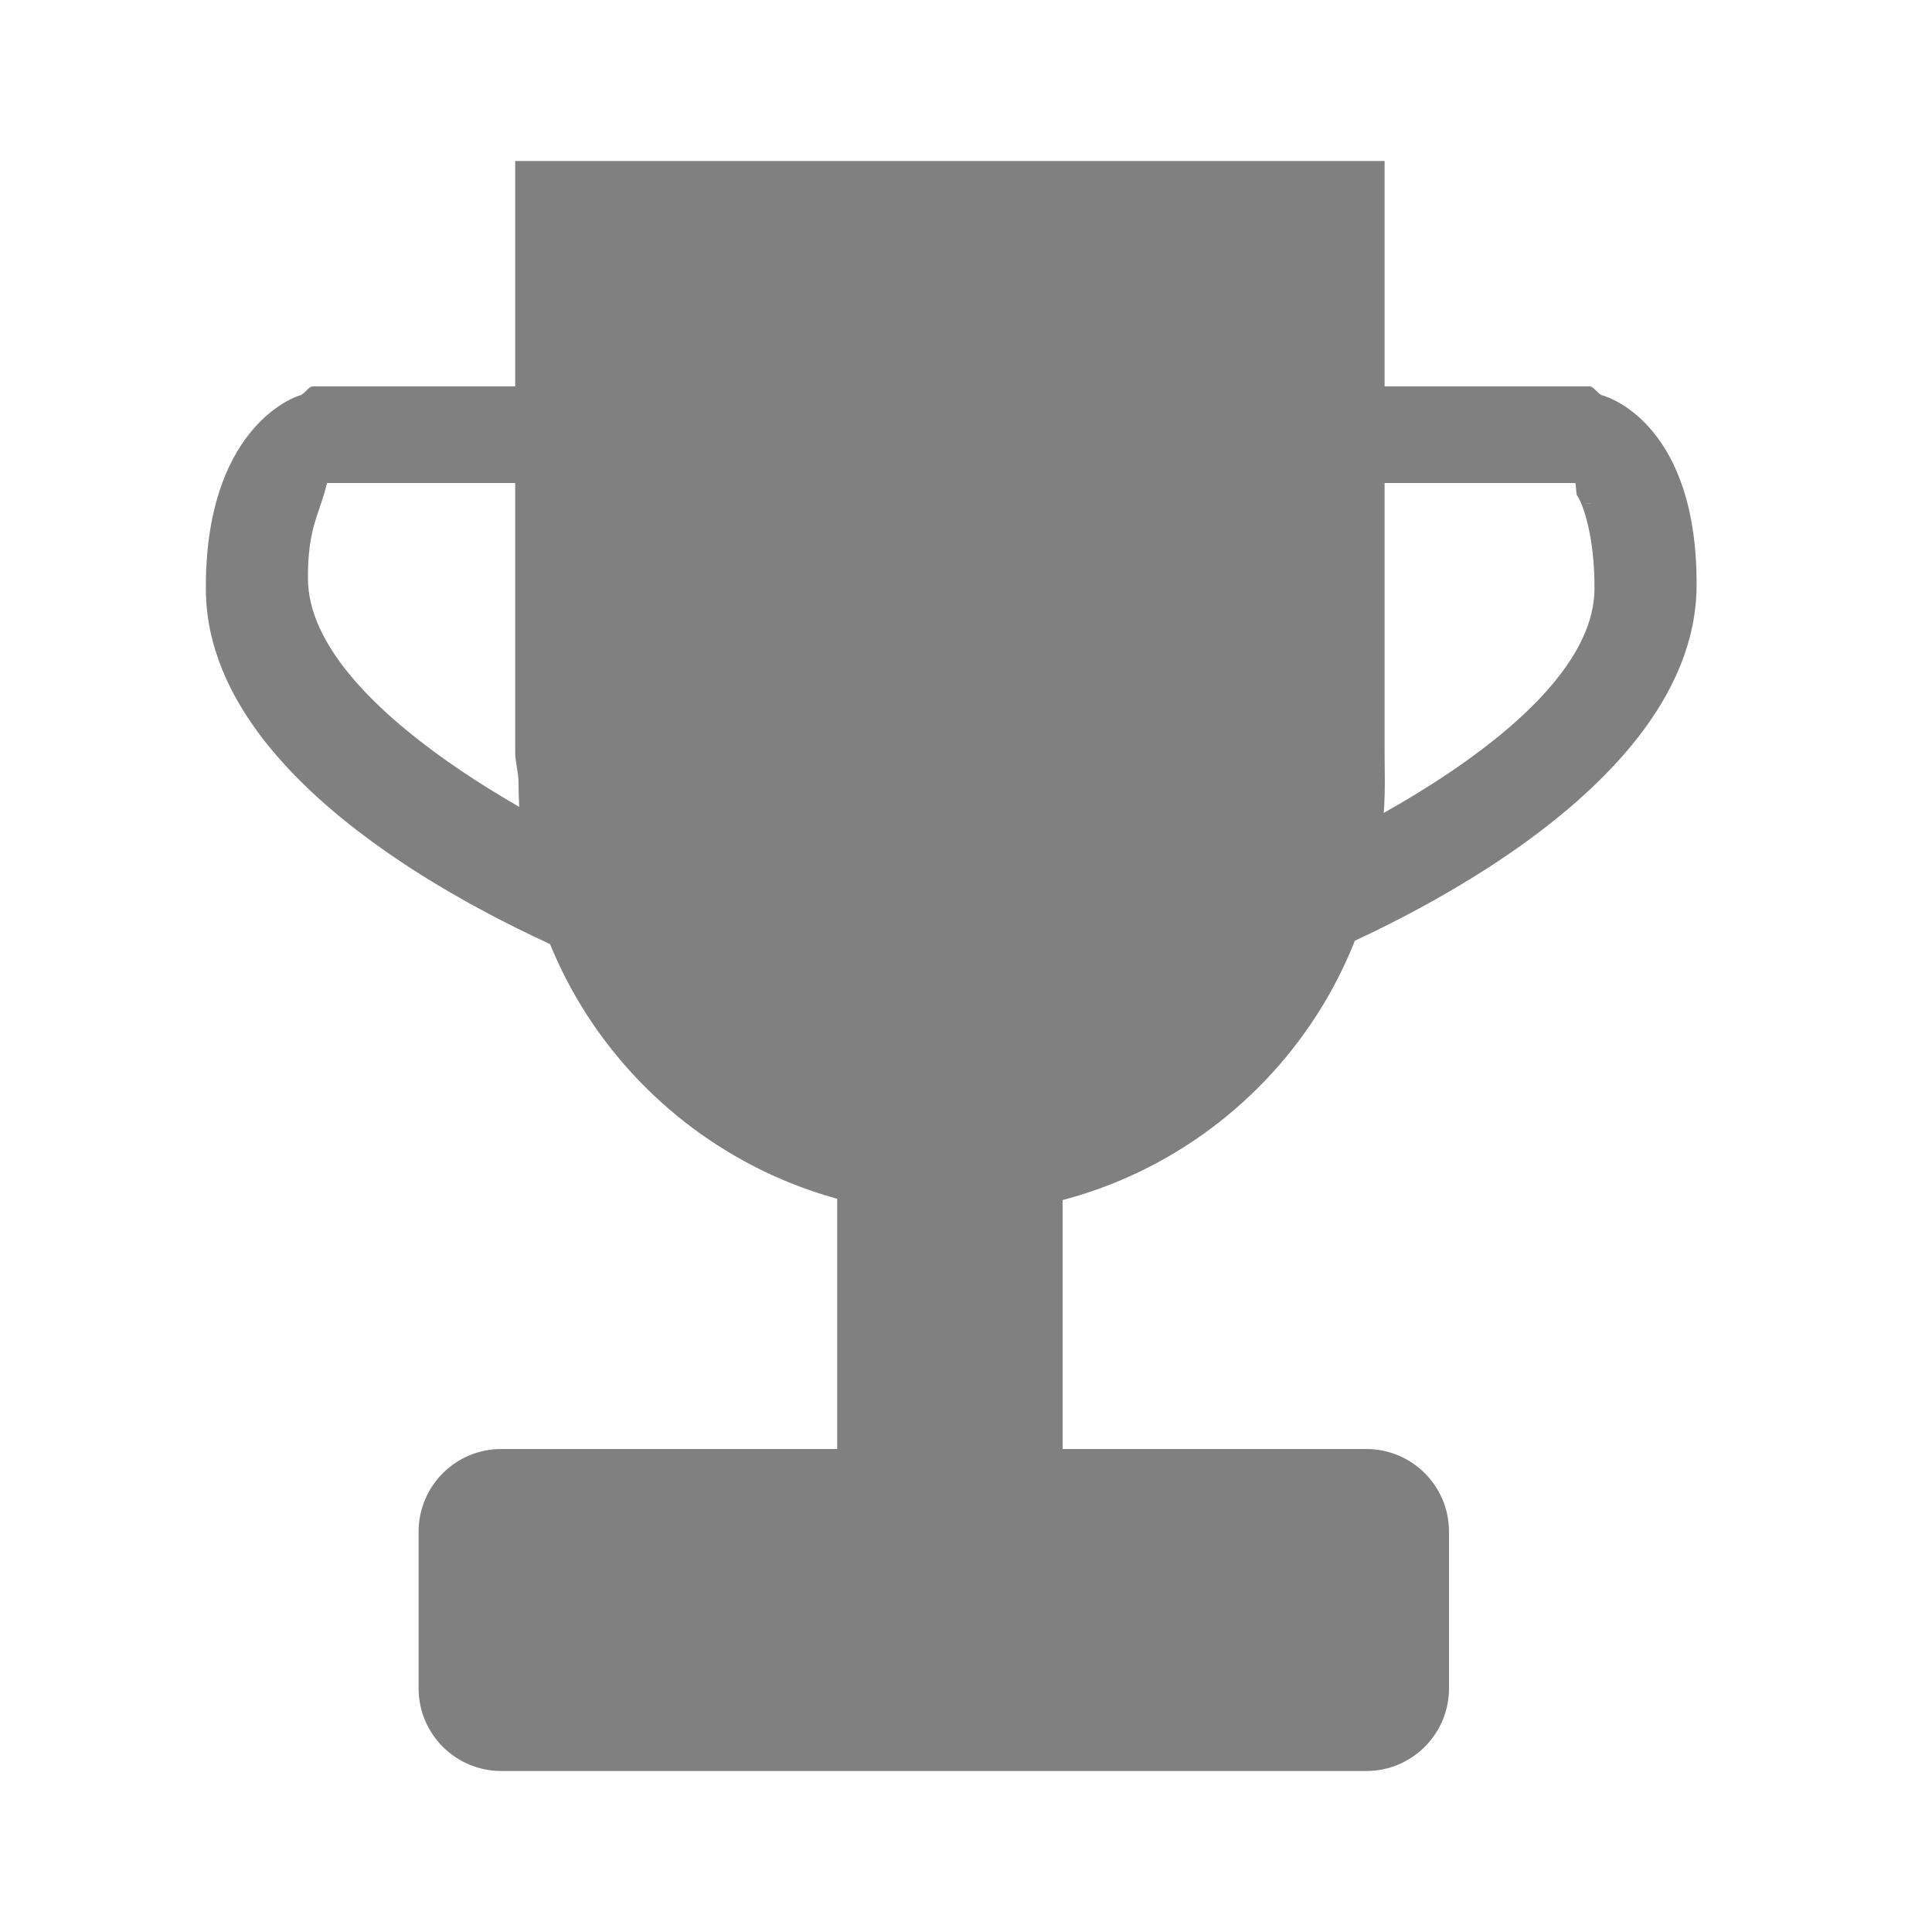
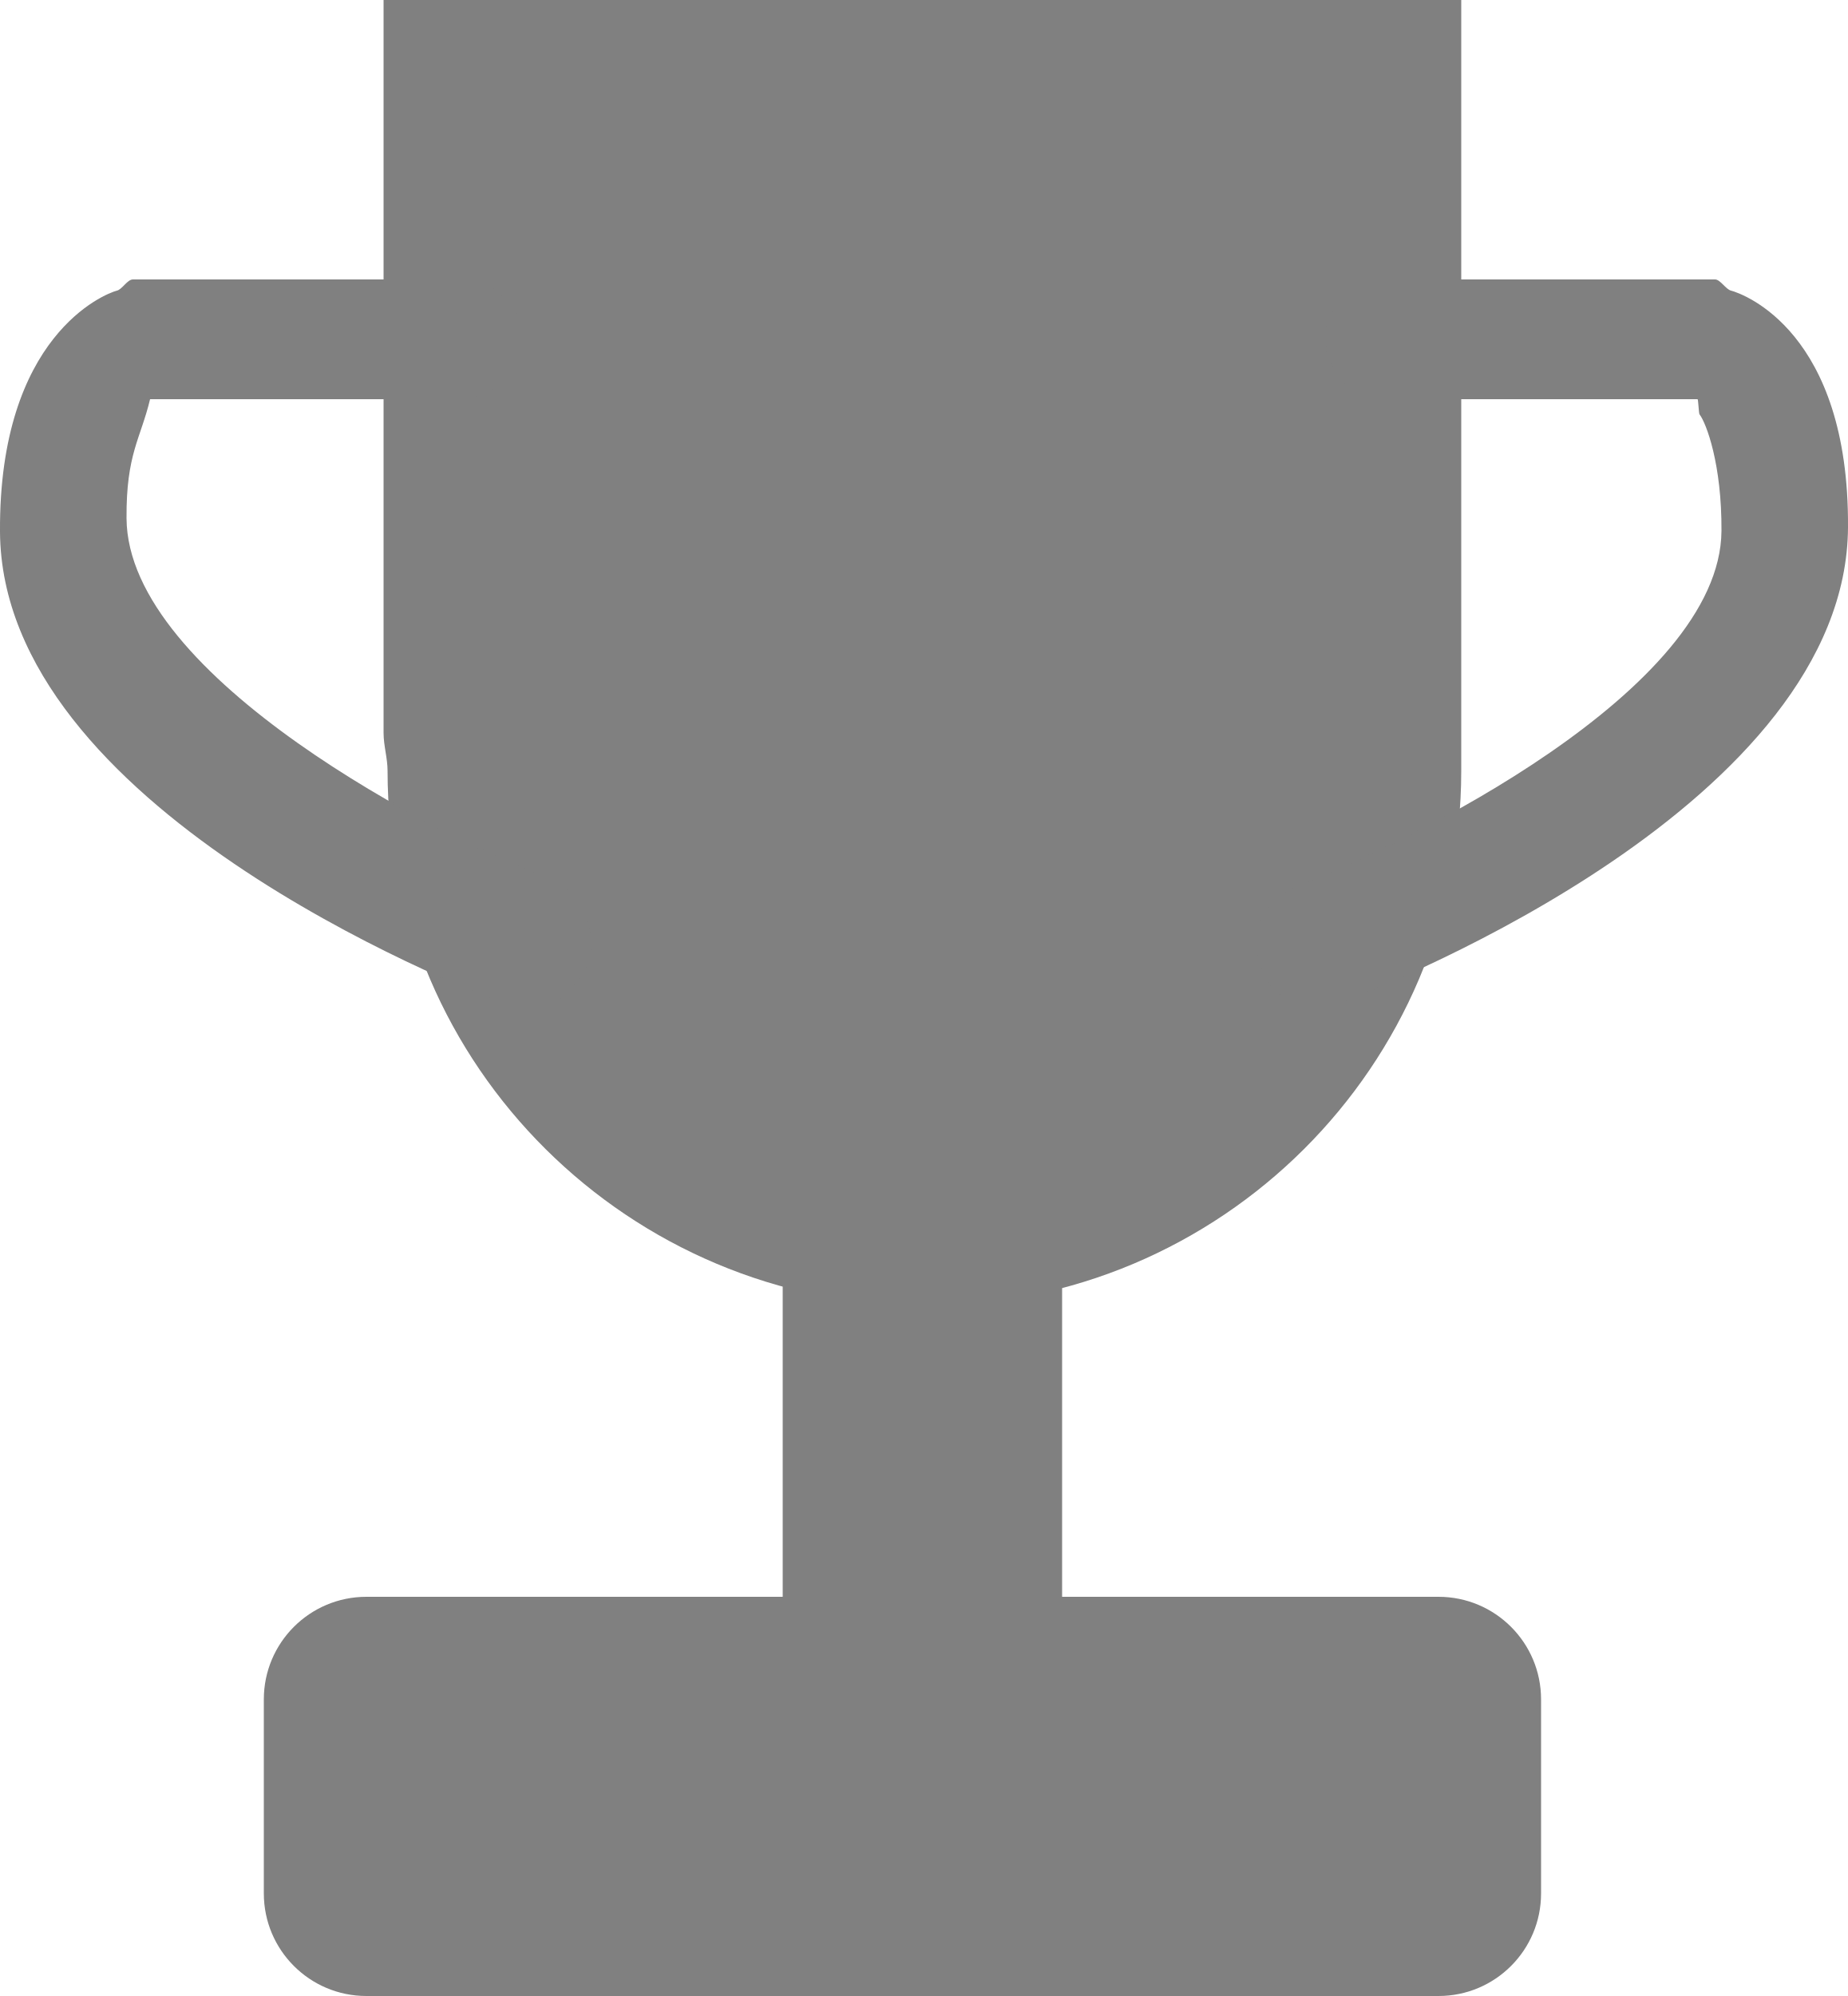
- <svg xmlns="http://www.w3.org/2000/svg" version="1.1" id="Layer_1" x="0px" y="0px" width="60px" height="60px" viewBox="0 0 60 60" enable-background="new 0 0 60 60" xml:space="preserve">
-   <g>
+ <svg xmlns="http://www.w3.org/2000/svg" id="uuid-dd68f31c-e17a-4da5-8938-178e64791de3" viewBox="0 0 46.3 50">
+   <defs>
+     <style>.uuid-dd8dffd1-dde8-4b8f-a894-d8d92d2a8f62{fill:gray;}</style>
+   </defs>
+   <g id="uuid-3d65b8fa-99b8-42d5-8ad9-91bcd1196f78">
    <g>
-       <path fill="#808080" d="M43,23.358V5H16v18.358c0,0.315,0.104,0.632,0.104,0.952c0,7.401,6.07,13.4,13.471,13.4    s13.432-5.999,13.432-13.4C43.006,23.99,43,23.673,43,23.358z" />
-     </g>
-     <g>
-       <rect x="26" y="37" fill="#808080" width="7" height="9" />
-     </g>
-     <g>
-       <path fill="#808080" d="M45,52.433C45,53.851,43.85,55,42.432,55H15.568C14.15,55,13,53.851,13,52.433v-4.865    C13,46.149,14.15,45,15.568,45h26.864C43.85,45,45,46.149,45,47.567V52.433z" />
-     </g>
-     <g>
-       <path fill="#808080" d="M19.623,30.256c-0.186,0-0.375-0.033-0.559-0.102c-1.292-0.486-12.627-4.953-12.671-11.835    c-0.032-4.908,2.624-5.962,2.926-6.04C9.449,12.246,9.582,12,9.715,12h8.153c0.875,0,1.585,0.624,1.585,1.5    c0,0.875-0.71,1.5-1.585,1.5h-7.712c-0.237,1-0.603,1.367-0.592,2.984c0.025,3.99,7.872,8.007,10.619,9.045    c0.819,0.309,1.232,1.303,0.924,2.122C20.867,29.786,20.264,30.256,19.623,30.256z" />
-     </g>
-     <g>
-       <path fill="#808080" d="M39.449,30.256c-0.641,0-1.244-0.392-1.483-1.028c-0.309-0.819,0.105-1.733,0.925-2.042    c2.749-1.037,10.602-4.898,10.627-8.888c0.012-1.673-0.379-2.696-0.547-2.922C48.953,15.353,48.938,15,48.922,15h-7.727    c-0.875,0-1.586-0.625-1.586-1.5c0-0.876,0.711-1.5,1.586-1.5h8.172c0.133,0,0.266,0.246,0.395,0.279    c0.303,0.078,2.959,1.017,2.927,5.925c-0.044,6.883-11.388,11.406-12.681,11.893C39.824,30.166,39.635,30.256,39.449,30.256z     M49.201,15.629c0.074,0.007,0.149,0.007,0.224,0.001c-0.019-0.001-0.038-0.001-0.058-0.001H49.201z" />
+       <path class="uuid-dd8dffd1-dde8-4b8f-a894-d8d92d2a8f62" d="M36.61,18.36V0H9.61V18.36c0,.32,.1,.63,.1,.95,0,7.4,6.07,13.4,13.47,13.4s13.43-6,13.43-13.4c0-.32,0-.64,0-.95Z" />
+       <rect class="uuid-dd8dffd1-dde8-4b8f-a894-d8d92d2a8f62" x="19.61" y="32" width="7" height="9" />
+       <path class="uuid-dd8dffd1-dde8-4b8f-a894-d8d92d2a8f62" d="M38.61,47.43c0,1.42-1.15,2.57-2.57,2.57H9.18c-1.42,0-2.57-1.15-2.57-2.57v-4.86c0-1.42,1.15-2.57,2.57-2.57h26.86c1.42,0,2.57,1.15,2.57,2.57v4.87Z" />
+       <path class="uuid-dd8dffd1-dde8-4b8f-a894-d8d92d2a8f62" d="M13.23,25.26c-.19,0-.38-.03-.56-.1C11.38,24.67,.04,20.2,0,13.32c-.03-4.91,2.62-5.96,2.93-6.04,.13-.03,.26-.28,.4-.28H11.48c.88,0,1.58,.62,1.58,1.5s-.71,1.5-1.58,1.5H3.76c-.24,1-.6,1.37-.59,2.98,.02,3.99,7.87,8.01,10.62,9.05,.82,.31,1.23,1.3,.92,2.12-.24,.64-.84,1.11-1.48,1.11Z" />
+       <path class="uuid-dd8dffd1-dde8-4b8f-a894-d8d92d2a8f62" d="M33.06,25.26c-.64,0-1.24-.39-1.48-1.03-.31-.82,.1-1.73,.92-2.04,2.75-1.04,10.6-4.9,10.63-8.89,.01-1.67-.38-2.7-.55-2.92-.02-.02-.03-.38-.05-.38h-7.73c-.88,0-1.59-.62-1.59-1.5s.71-1.5,1.59-1.5h8.17c.13,0,.27,.25,.4,.28,.3,.08,2.96,1.02,2.93,5.93-.04,6.88-11.39,11.41-12.68,11.89-.18,.07-.37,.16-.56,.16Zm9.75-14.63c.07,0,.15,0,.22,0-.02,0-.04,0-.06,0h-.17Z" />
    </g>
  </g>
</svg>
